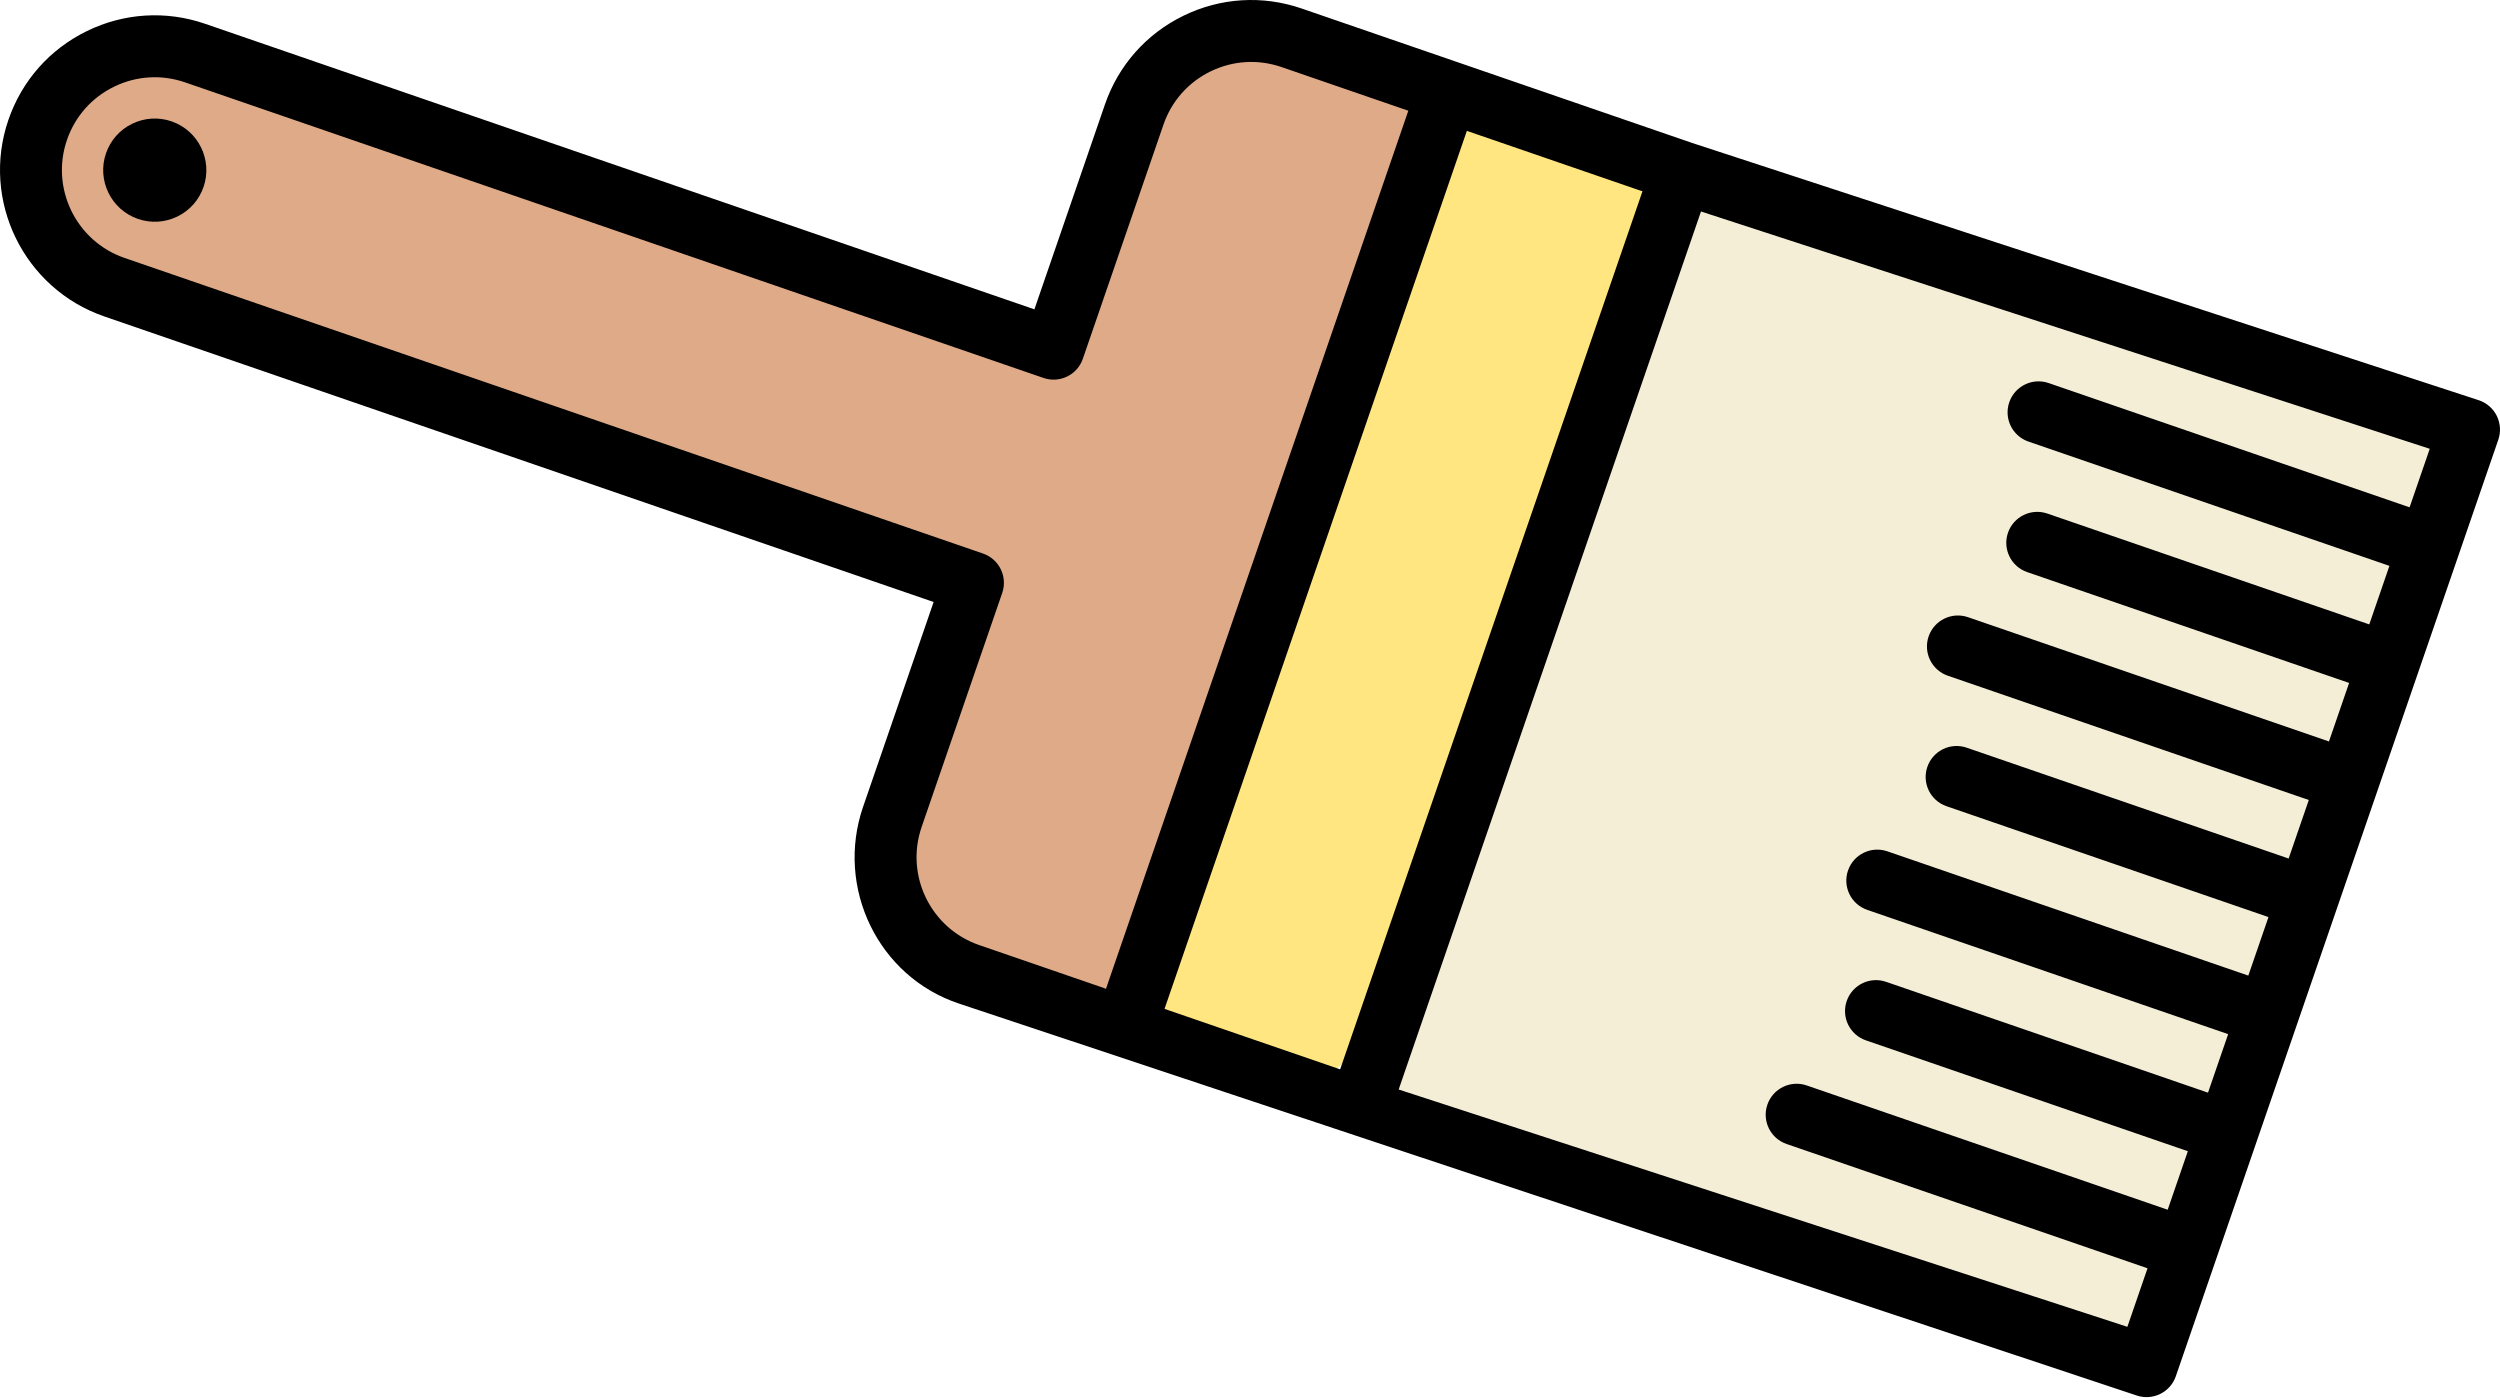
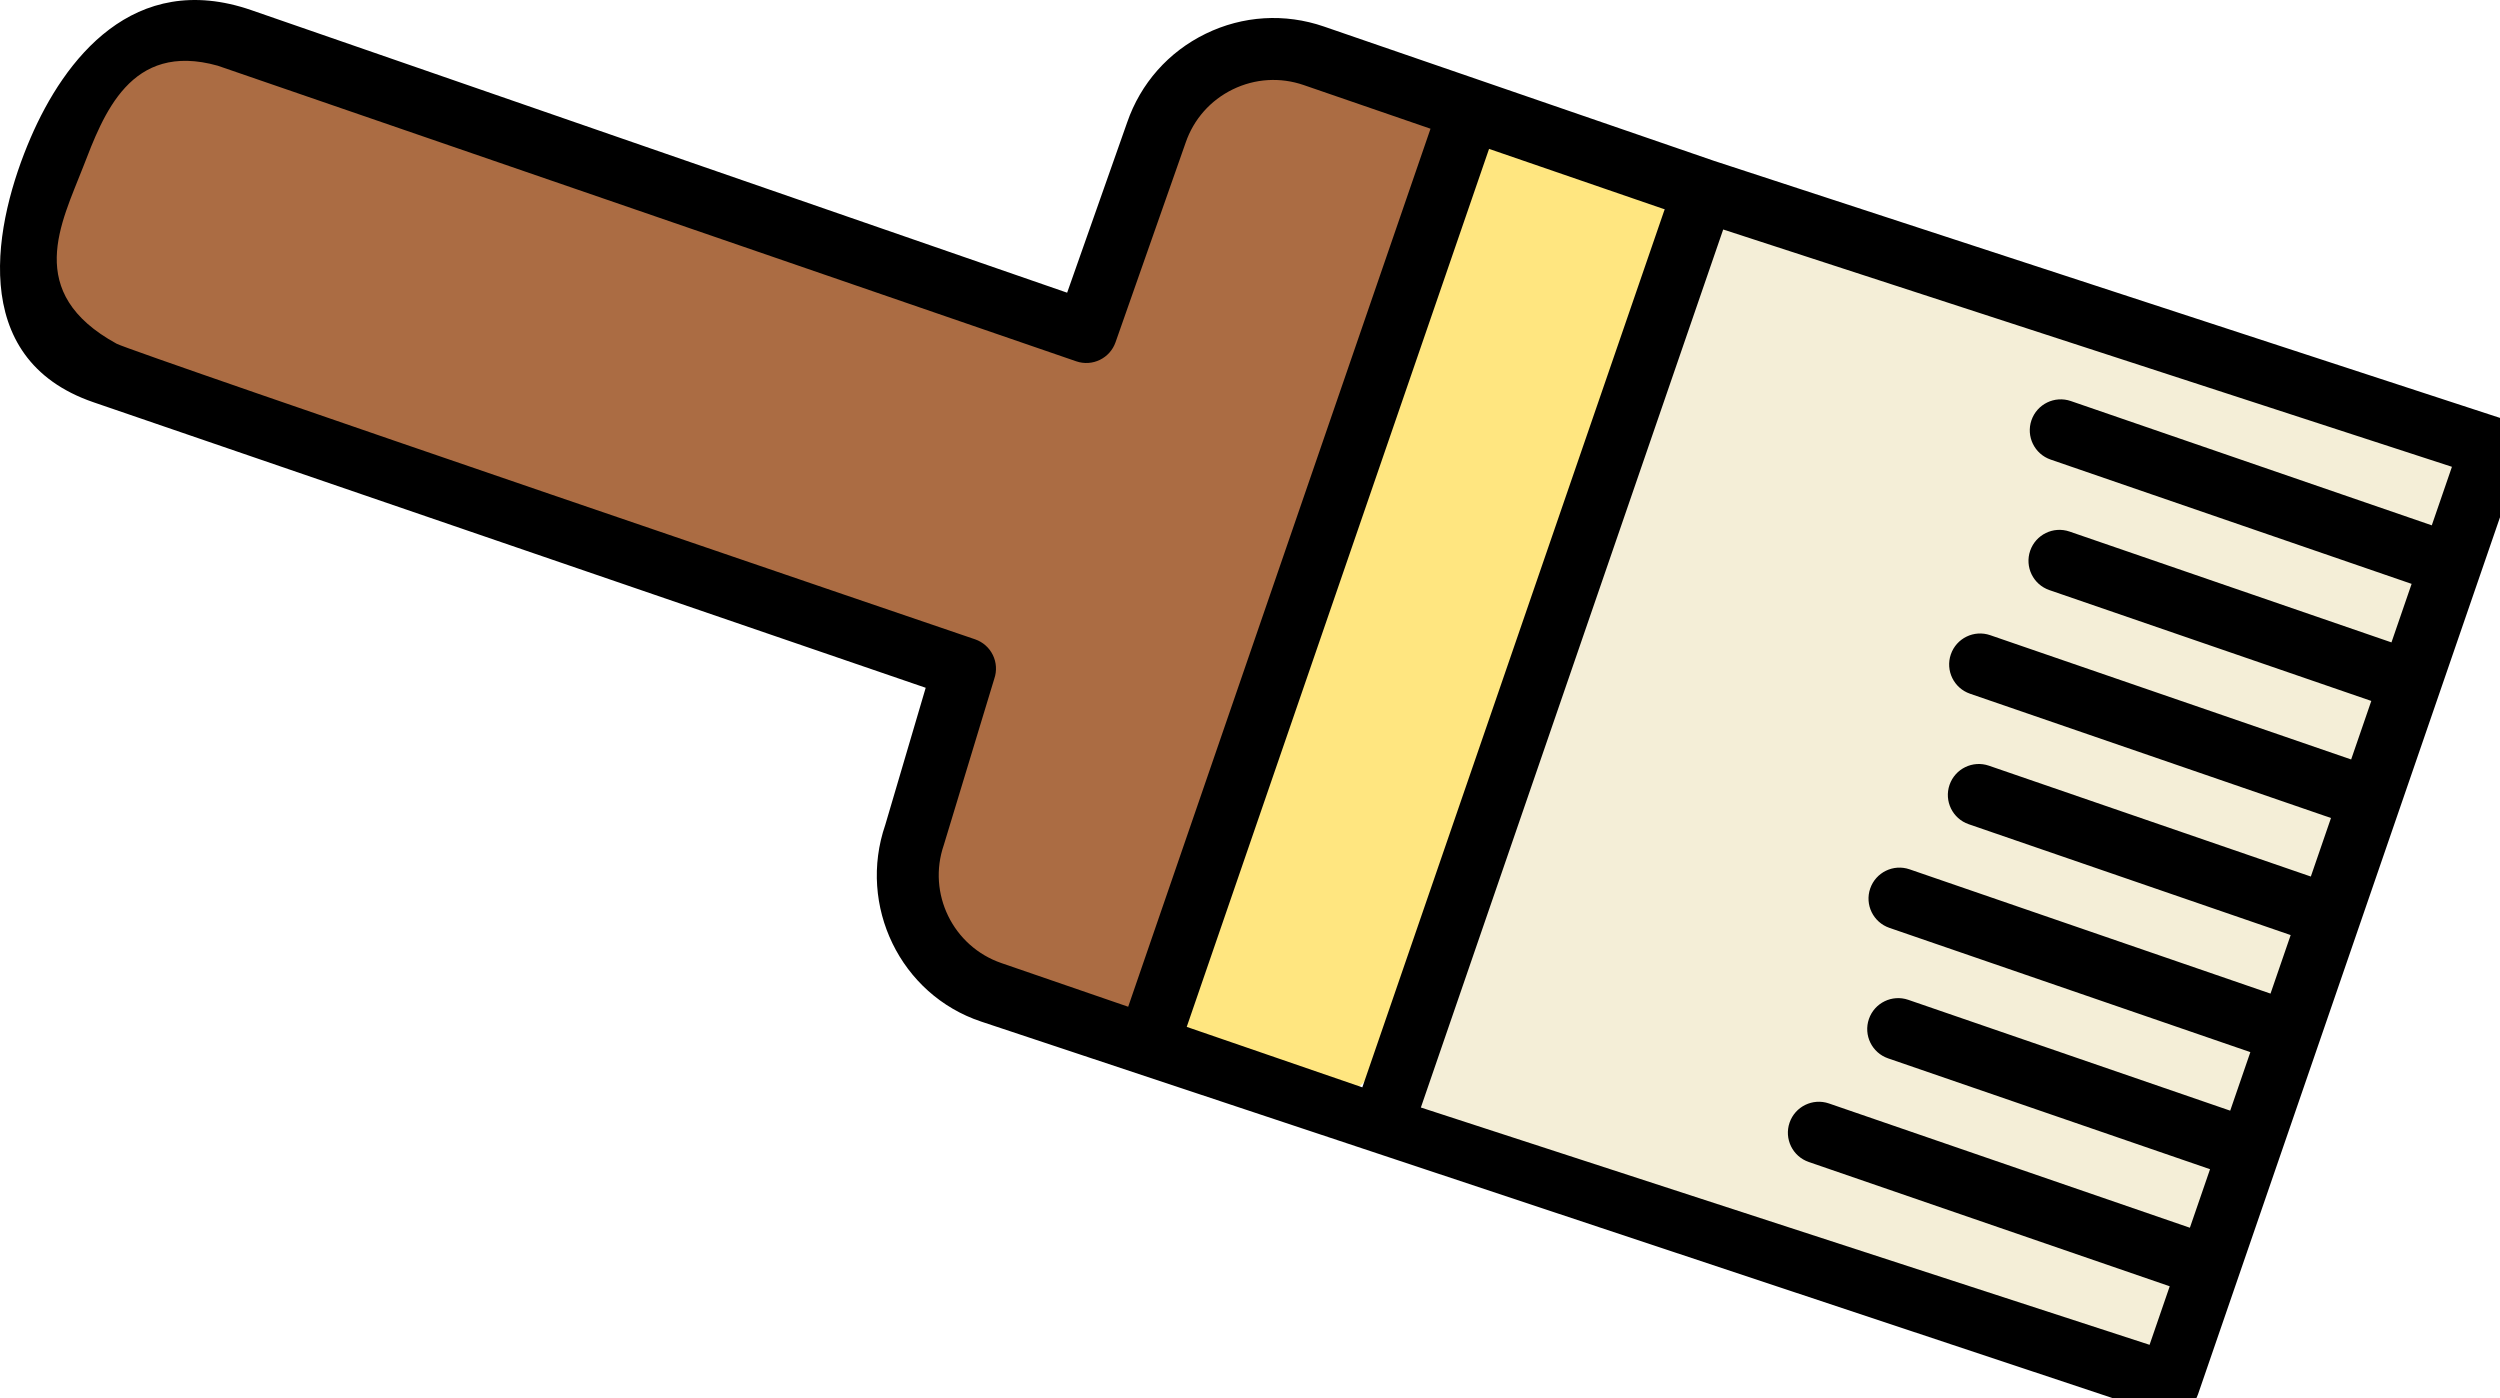
<svg xmlns="http://www.w3.org/2000/svg" x="0px" y="0px" width="671.028" height="375.003" viewBox="0 0 671.028 352.192" style="enable-background:new 0 0 325.357 325.357;" xml:space="preserve">
  <g id="brush">
-     <path style="fill:#f4eed7" d="m 456.559,44.239 c -3.259,2.292 -3.312,8.163 -5.246,11.901 -26.173,75.221 -51.785,150.638 -78.04,225.831 65.395,21.125 130.535,43.092 196.178,63.414 4.263,-0.931 4.644,-7.091 6.659,-10.442 1.19,-2.79 3.523,-7.965 -1.619,-8.284 -32.299,-11.601 -65.345,-21.478 -97.048,-34.448 -4.793,-4.184 0.914,-13.215 6.654,-10.318 32.532,10.146 64.517,21.964 96.92,32.49 4.043,-1.717 4.053,-7.501 5.951,-11.02 1.249,-2.862 2.708,-7.514 -1.799,-7.98 -28.628,-10.52 -57.961,-19.314 -86.265,-30.538 -5.176,-4.29 0.682,-14.537 6.973,-10.603 29.062,8.704 57.305,20.111 86.535,28.187 4.13,-1.706 3.815,-7.998 5.79,-11.599 5.434,-7.698 -5.433,-7.314 -10.409,-9.852 -29.631,-10.565 -59.886,-19.725 -88.93,-31.723 -4.486,-4.56 1.125,-13.461 7.125,-10.057 32.593,10.096 64.719,21.986 97.201,32.566 4.086,-3.028 4.124,-9.286 6.123,-13.713 2.405,-4.39 -2.665,-5.994 -6.153,-6.819 -27.518,-9.927 -55.575,-18.68 -82.783,-29.235 -4.71,-4.636 1.139,-14.324 7.399,-10.465 29.024,8.712 57.587,19.908 86.488,28.678 3.757,-2.661 3.659,-8.487 5.268,-12.551 1.198,-2.778 0.968,-6.565 -2.799,-6.831 -31.941,-11.871 -64.777,-21.517 -96.261,-34.499 -3.749,-4.039 0.13,-11.98 5.814,-10.227 32.874,9.657 64.985,22.284 97.732,32.268 4.386,-2.419 5.006,-8.696 6.992,-12.973 1.893,-3.41 -0.959,-6.156 -4.445,-6.402 -28.234,-10.41 -57.38,-18.862 -85.01,-30.516 -3.355,-4.695 1.088,-12.906 7.082,-9.955 29.463,8.688 58.434,20.027 87.91,29.1 2.999,-5.193 4.926,-11.349 5.336,-17.311 -4.002,-3.955 -11.036,-4.153 -16.062,-6.764 -26.898,-9.872 -54.482,-17.951 -80.973,-28.889 -7.116,-1.13 -4.354,-11.466 1.344,-11.861 33.25,9.179 65.215,22.708 98.453,32.023 5.441,1.369 5.382,-6.411 7.166,-9.705 1.349,-2.979 2.495,-8.483 -2.471,-8.668 C 585.473,85.835 521.793,64.623 457.84,44.317 c -0.416,-0.072 -0.864,-0.205 -1.281,-0.078 z" id="path3462" />
-     <path style="fill:#ffe680" d="m 394.434,23.214 c -4.129,1.578 -3.573,8.103 -5.781,11.549 -25.517,73.958 -51.513,147.766 -76.002,222.068 -2.124,5.291 5.971,5.24 9.123,7.062 12.1,3.925 23.988,9.298 36.365,11.999 5.262,-3.186 5.057,-10.944 7.811,-15.875 24.504,-70.429 49.764,-140.61 73.199,-211.404 0.645,-3.205 4.218,-8.853 -0.758,-10.243 -14.385,-5.646 -28.985,-11.348 -43.957,-15.156 z" id="path3464" />
-     <path style="fill:#deaa87" d="M 333.529,4.089 C 320.855,4.274 311.965,16.039 308.932,27.352 301.278,47.216 296.109,68.168 286.67,87.233 281.455,90.214 275.404,85.108 270.086,84.506 199.068,60.918 128.484,35.504 57.43,11.866 49.612,10.302 40.76,6.378 32.832,9.39 c -1.922,0.742 -4.267,0.882 -5.445,3.012 -6.886,3.509 -10.031,11.145 -11.979,18.18 -1.229,11.942 5.952,24.67 17.89,27.975 14.536,5.878 29.297,11.173 44.16,16.097 29.272,10.6 59.051,19.861 88.311,30.547 23.326,7.649 46.376,16.183 69.659,23.978 10.184,4.224 21.541,6.101 30.829,11.986 3.256,4.298 -1.657,9.803 -2.087,14.376 -6.037,20.481 -14.666,40.277 -18.909,61.247 -1.405,11.199 5.578,23.102 16.764,26.076 11.265,3.95 22.151,10.25 34.195,11.279 4.077,-1.404 3.254,-7.652 5.381,-10.928 10.316,-29.359 20.642,-58.595 30.863,-87.963 15.682,-44.141 30.318,-88.744 45.852,-132.98 2.672,-4.888 -3.867,-6.937 -7.338,-8.061 C 358.823,10.086 346.48,4.78 333.529,4.089 Z M 42.301,22.439 c 10.329,-0.053 14.755,14.513 6.973,20.863 -8.06,8.415 -24.252,-2.761 -18.939,-13.41 1.885,-4.701 6.974,-7.668 11.967,-7.453 z" id="path3466" />
-     <path d="m 670.575,106.614 -86.557,251.378 c -1.495,4.339 -6.222,6.644 -10.561,5.151 L 257.412,257.972 C 235.678,250.739 224.201,226.827 231.658,205.168 L 250.594,150.18 28.018,73.54 C 6.362,66.082 -5.19,42.397 2.265,20.74 5.877,10.248 13.359,1.791 23.334,-3.074 l 8.99e-4,-4.384e-4 C 33.308,-7.939 44.577,-8.629 55.068,-5.015 L 277.644,71.624 296.578,16.634 c 3.613,-10.49 11.095,-18.948 21.069,-23.813 9.973,-4.864 21.243,-5.554 31.736,-1.942 l 104.741,36.064 c 0.004,0.002 211.304,69.108 211.304,69.108 2.08,0.719 3.793,2.233 4.759,4.213 0.965,1.981 1.105,4.263 0.387,6.349 z M 343.969,6.593 C 337.675,4.425 330.912,4.838 324.929,7.756 318.944,10.675 314.455,15.75 312.288,22.045 l -21.639,62.845 c -1.495,4.339 -6.222,6.644 -10.561,5.151 L 49.655,10.697 C 43.36,8.529 36.599,8.942 30.616,11.86 24.631,14.78 20.142,19.854 17.975,26.148 13.502,39.143 20.434,53.355 33.427,57.829 L 263.858,137.173 c 2.083,0.719 3.796,2.233 4.763,4.215 0.966,1.98 1.106,4.263 0.389,6.348 l -21.64,62.844 c -4.476,12.996 2.457,27.21 15.453,31.682 l 34.039,11.721 81.147,-235.667 z m 49.751,17.13 -81.147,235.667 47.134,16.229 81.147,-235.667 z m 62.846,21.638 -81.148,235.669 195.592,63.697 5.409,-15.709 -96.884,-33.364 c -4.34,-1.495 -6.645,-6.222 -5.151,-10.561 0.748,-2.169 2.304,-3.831 4.215,-4.763 1.911,-0.932 4.178,-1.135 6.348,-0.389 l 96.884,33.362 5.41,-15.711 -86.412,-29.754 c -4.34,-1.495 -6.645,-6.222 -5.151,-10.561 0.748,-2.169 2.304,-3.831 4.215,-4.763 1.911,-0.932 4.178,-1.135 6.348,-0.389 l 86.412,29.754 5.409,-15.709 -96.886,-33.36 c -4.34,-1.495 -6.645,-6.222 -5.151,-10.561 0.748,-2.169 2.304,-3.831 4.215,-4.763 1.911,-0.932 4.178,-1.135 6.348,-0.389 l 96.886,33.36 5.41,-15.709 -86.413,-29.754 c -4.34,-1.495 -6.645,-6.222 -5.151,-10.561 0.748,-2.169 2.304,-3.831 4.215,-4.763 1.911,-0.932 4.178,-1.135 6.348,-0.389 l 86.413,29.754 5.409,-15.71 -96.886,-33.36 c -4.34,-1.495 -6.645,-6.222 -5.151,-10.561 0.748,-2.169 2.304,-3.831 4.215,-4.763 1.911,-0.932 4.178,-1.135 6.348,-0.389 l 96.886,33.36 5.41,-15.709 -86.413,-29.753 c -4.34,-1.495 -6.645,-6.222 -5.151,-10.561 0.748,-2.169 2.303,-3.83 4.215,-4.763 1.911,-0.932 4.178,-1.135 6.348,-0.389 l 86.413,29.753 5.409,-15.709 -96.887,-33.361 c -4.34,-1.495 -6.645,-6.222 -5.151,-10.561 0.748,-2.169 2.304,-3.831 4.215,-4.763 1.911,-0.932 4.178,-1.135 6.348,-0.389 l 96.887,33.361 5.41,-15.71 z" />
-     <path d="m 47.612,46.708 c -3.325,1.622 -7.082,1.851 -10.58,0.647 -7.217,-2.486 -11.069,-10.381 -8.584,-17.604 1.205,-3.495 3.7,-6.314 7.022,-7.934 3.324,-1.621 7.08,-1.851 10.581,-0.647 7.219,2.487 11.069,10.385 8.582,17.599 -1.204,3.498 -3.697,6.317 -7.023,7.939 z" />
+     <path id="handleFill" d="M 47.335,2.84 C 35.959,2.886 29.655,13.855 25.581,22.959 20.167,35.073 12.69,47.162 12.032,60.725 c 0.711,11.449 11.837,18.91 21.532,22.79 75.794,27.06 152.251,52.279 228.23,78.787 7.12,3.71 1.351,11.722 0.471,17.201 -3.718,14.502 -9.732,28.53 -12.029,43.344 -0.371,12.489 8.842,24.238 21.083,26.873 10.874,3.552 21.52,8.507 32.749,10.621 27.493,-79.115 54.747,-158.322 81.787,-237.594 -10.626,-5.619 -22.78,-8.156 -33.97,-12.58 -11.007,-4.386 -24.511,-0.709 -31.466,9.039 -5.683,8.819 -7.569,19.589 -11.643,29.195 -4.561,11.362 -7.206,23.705 -13.144,34.422 -6.769,3.518 -13.99,-2.749 -20.638,-3.915 C 202.067,53.993 129.393,28.297 56.304,3.887 53.377,3.158 50.357,2.707 47.335,2.84 Z" style="fill:#ab6c43" />
+     <path id="brushFill" d="m 462.517,49.071 c -3.259,2.292 -3.312,8.163 -5.246,11.901 -26.173,75.221 -51.785,150.638 -78.04,225.831 65.395,21.125 130.535,43.092 196.178,63.414 4.263,-0.931 4.644,-7.091 6.659,-10.442 1.19,-2.79 3.523,-7.965 -1.619,-8.284 -32.299,-11.601 -65.345,-21.478 -97.048,-34.448 -4.793,-4.184 0.914,-13.215 6.654,-10.318 32.532,10.146 64.517,21.964 96.92,32.49 4.043,-1.717 4.053,-7.501 5.951,-11.02 1.249,-2.862 2.708,-7.514 -1.799,-7.98 -28.628,-10.52 -57.961,-19.314 -86.265,-30.538 -5.176,-4.29 0.682,-14.537 6.973,-10.603 29.062,8.704 57.305,20.111 86.535,28.187 4.13,-1.706 3.815,-7.998 5.79,-11.599 5.434,-7.698 -5.433,-7.314 -10.409,-9.852 -29.631,-10.565 -59.886,-19.725 -88.93,-31.723 -4.486,-4.56 1.125,-13.461 7.125,-10.057 32.593,10.096 64.719,21.986 97.201,32.566 4.086,-3.028 4.124,-9.286 6.123,-13.713 2.405,-4.39 -2.665,-5.994 -6.153,-6.819 -27.518,-9.927 -55.575,-18.68 -82.783,-29.235 -4.71,-4.636 1.139,-14.324 7.399,-10.465 29.024,8.712 57.587,19.908 86.488,28.678 3.757,-2.661 3.659,-8.487 5.268,-12.551 1.198,-2.778 0.968,-6.565 -2.799,-6.831 -31.941,-11.871 -64.777,-21.517 -96.261,-34.499 -3.749,-4.039 0.13,-11.98 5.814,-10.227 32.874,9.657 64.985,22.284 97.732,32.268 4.386,-2.419 5.006,-8.696 6.992,-12.973 1.893,-3.41 -0.959,-6.156 -4.445,-6.402 -28.234,-10.41 -57.38,-18.862 -85.01,-30.516 -3.355,-4.695 1.088,-12.906 7.082,-9.955 29.463,8.688 58.434,20.027 87.91,29.1 2.999,-5.193 4.926,-11.349 5.336,-17.311 -4.002,-3.955 -11.036,-4.153 -16.062,-6.764 -26.898,-9.872 -54.482,-17.951 -80.973,-28.889 -7.116,-1.13 -4.354,-11.466 1.344,-11.861 33.25,9.179 65.215,22.708 98.453,32.023 5.441,1.369 5.382,-6.411 7.166,-9.705 1.349,-2.979 2.495,-8.483 -2.471,-8.668 C 591.431,90.667 527.751,69.454 463.798,49.149 c -0.416,-0.072 -0.864,-0.205 -1.281,-0.078 z" style="fill:#f4eed7" />
+     <path id="metalBand" d="m 400.392,28.045 c -4.129,1.578 -3.573,8.103 -5.781,11.549 -25.517,73.958 -51.513,147.766 -76.002,222.068 -2.124,5.291 5.971,5.24 9.123,7.062 12.1,3.925 23.988,9.298 36.365,11.999 5.262,-3.186 5.057,-10.944 7.811,-15.875 24.504,-70.429 49.764,-140.61 73.199,-211.404 0.645,-3.205 4.218,-8.853 -0.758,-10.243 -14.385,-5.646 -28.985,-11.348 -43.957,-15.156 z" style="fill:#ffe680" />
+     <path id="outline" d="m 676.533,111.445 -86.557,251.378 c -1.495,4.339 -6.222,6.644 -10.561,5.151 L 263.37,262.803 c -21.734,-7.233 -33.211,-31.145 -25.754,-52.804 L 248.468,173.202 25.083,96.562 C -9.219,84.794 -1.402,47.908 8.223,25.571 17.253,4.617 35.798,-19.65 67.494,-8.672 L 286.432,67.158 302.537,21.465 c 3.613,-10.49 11.095,-18.948 21.069,-23.813 9.973,-4.864 21.243,-5.554 31.736,-1.942 L 460.083,31.775 c 0.004,0.002 211.304,69.108 211.304,69.108 2.08,0.719 3.793,2.233 4.759,4.213 0.965,1.981 1.105,4.263 0.387,6.349 z M 349.927,11.424 c -6.294,-2.168 -13.057,-1.755 -19.04,1.163 -5.985,2.919 -10.474,7.993 -12.641,14.288 l -18.81,53.548 c -1.495,4.339 -6.222,6.644 -10.561,5.151 L 58.443,6.231 C 34.97,-0.355 27.757,19.353 22.316,33.405 16.505,48.416 6.247,67.145 31.3,80.851 35.327,83.054 261.731,160.195 261.731,160.195 c 2.083,0.719 3.796,2.233 4.763,4.215 0.966,1.98 1.106,4.263 0.389,6.348 l -13.556,44.653 c -4.476,12.996 2.457,27.21 15.453,31.682 l 34.039,11.721 81.147,-235.667 z m 49.751,17.13 -81.147,235.667 47.134,16.229 81.147,-235.667 z m 62.846,21.638 -81.148,235.669 195.592,63.697 5.409,-15.709 -96.884,-33.364 c -4.34,-1.495 -6.645,-6.222 -5.151,-10.561 0.748,-2.169 2.304,-3.831 4.215,-4.763 1.911,-0.932 4.178,-1.135 6.348,-0.389 l 96.884,33.362 5.41,-15.711 -86.412,-29.754 c -4.34,-1.495 -6.645,-6.222 -5.151,-10.561 0.748,-2.169 2.304,-3.831 4.215,-4.763 1.911,-0.932 4.178,-1.135 6.348,-0.389 l 86.412,29.754 5.409,-15.709 -96.886,-33.36 c -4.34,-1.495 -6.645,-6.222 -5.151,-10.561 0.748,-2.169 2.304,-3.831 4.215,-4.763 1.911,-0.932 4.178,-1.135 6.348,-0.389 l 96.886,33.36 5.41,-15.709 -86.413,-29.754 c -4.34,-1.495 -6.645,-6.222 -5.151,-10.561 0.748,-2.169 2.304,-3.831 4.215,-4.763 1.911,-0.932 4.178,-1.135 6.348,-0.389 l 86.413,29.754 5.409,-15.71 -96.886,-33.36 c -4.34,-1.495 -6.645,-6.222 -5.151,-10.561 0.748,-2.169 2.304,-3.831 4.215,-4.763 1.911,-0.932 4.178,-1.135 6.348,-0.389 l 96.886,33.36 5.41,-15.709 -86.413,-29.753 c -4.34,-1.495 -6.645,-6.222 -5.151,-10.561 0.748,-2.169 2.303,-3.83 4.215,-4.763 1.911,-0.932 4.178,-1.135 6.348,-0.389 l 86.413,29.753 5.409,-15.709 -96.887,-33.361 c -4.34,-1.495 -6.645,-6.222 -5.151,-10.561 0.748,-2.169 2.304,-3.831 4.215,-4.763 1.911,-0.932 4.178,-1.135 6.348,-0.389 l 96.887,33.361 5.41,-15.71 z" />
  </g>
</svg>
